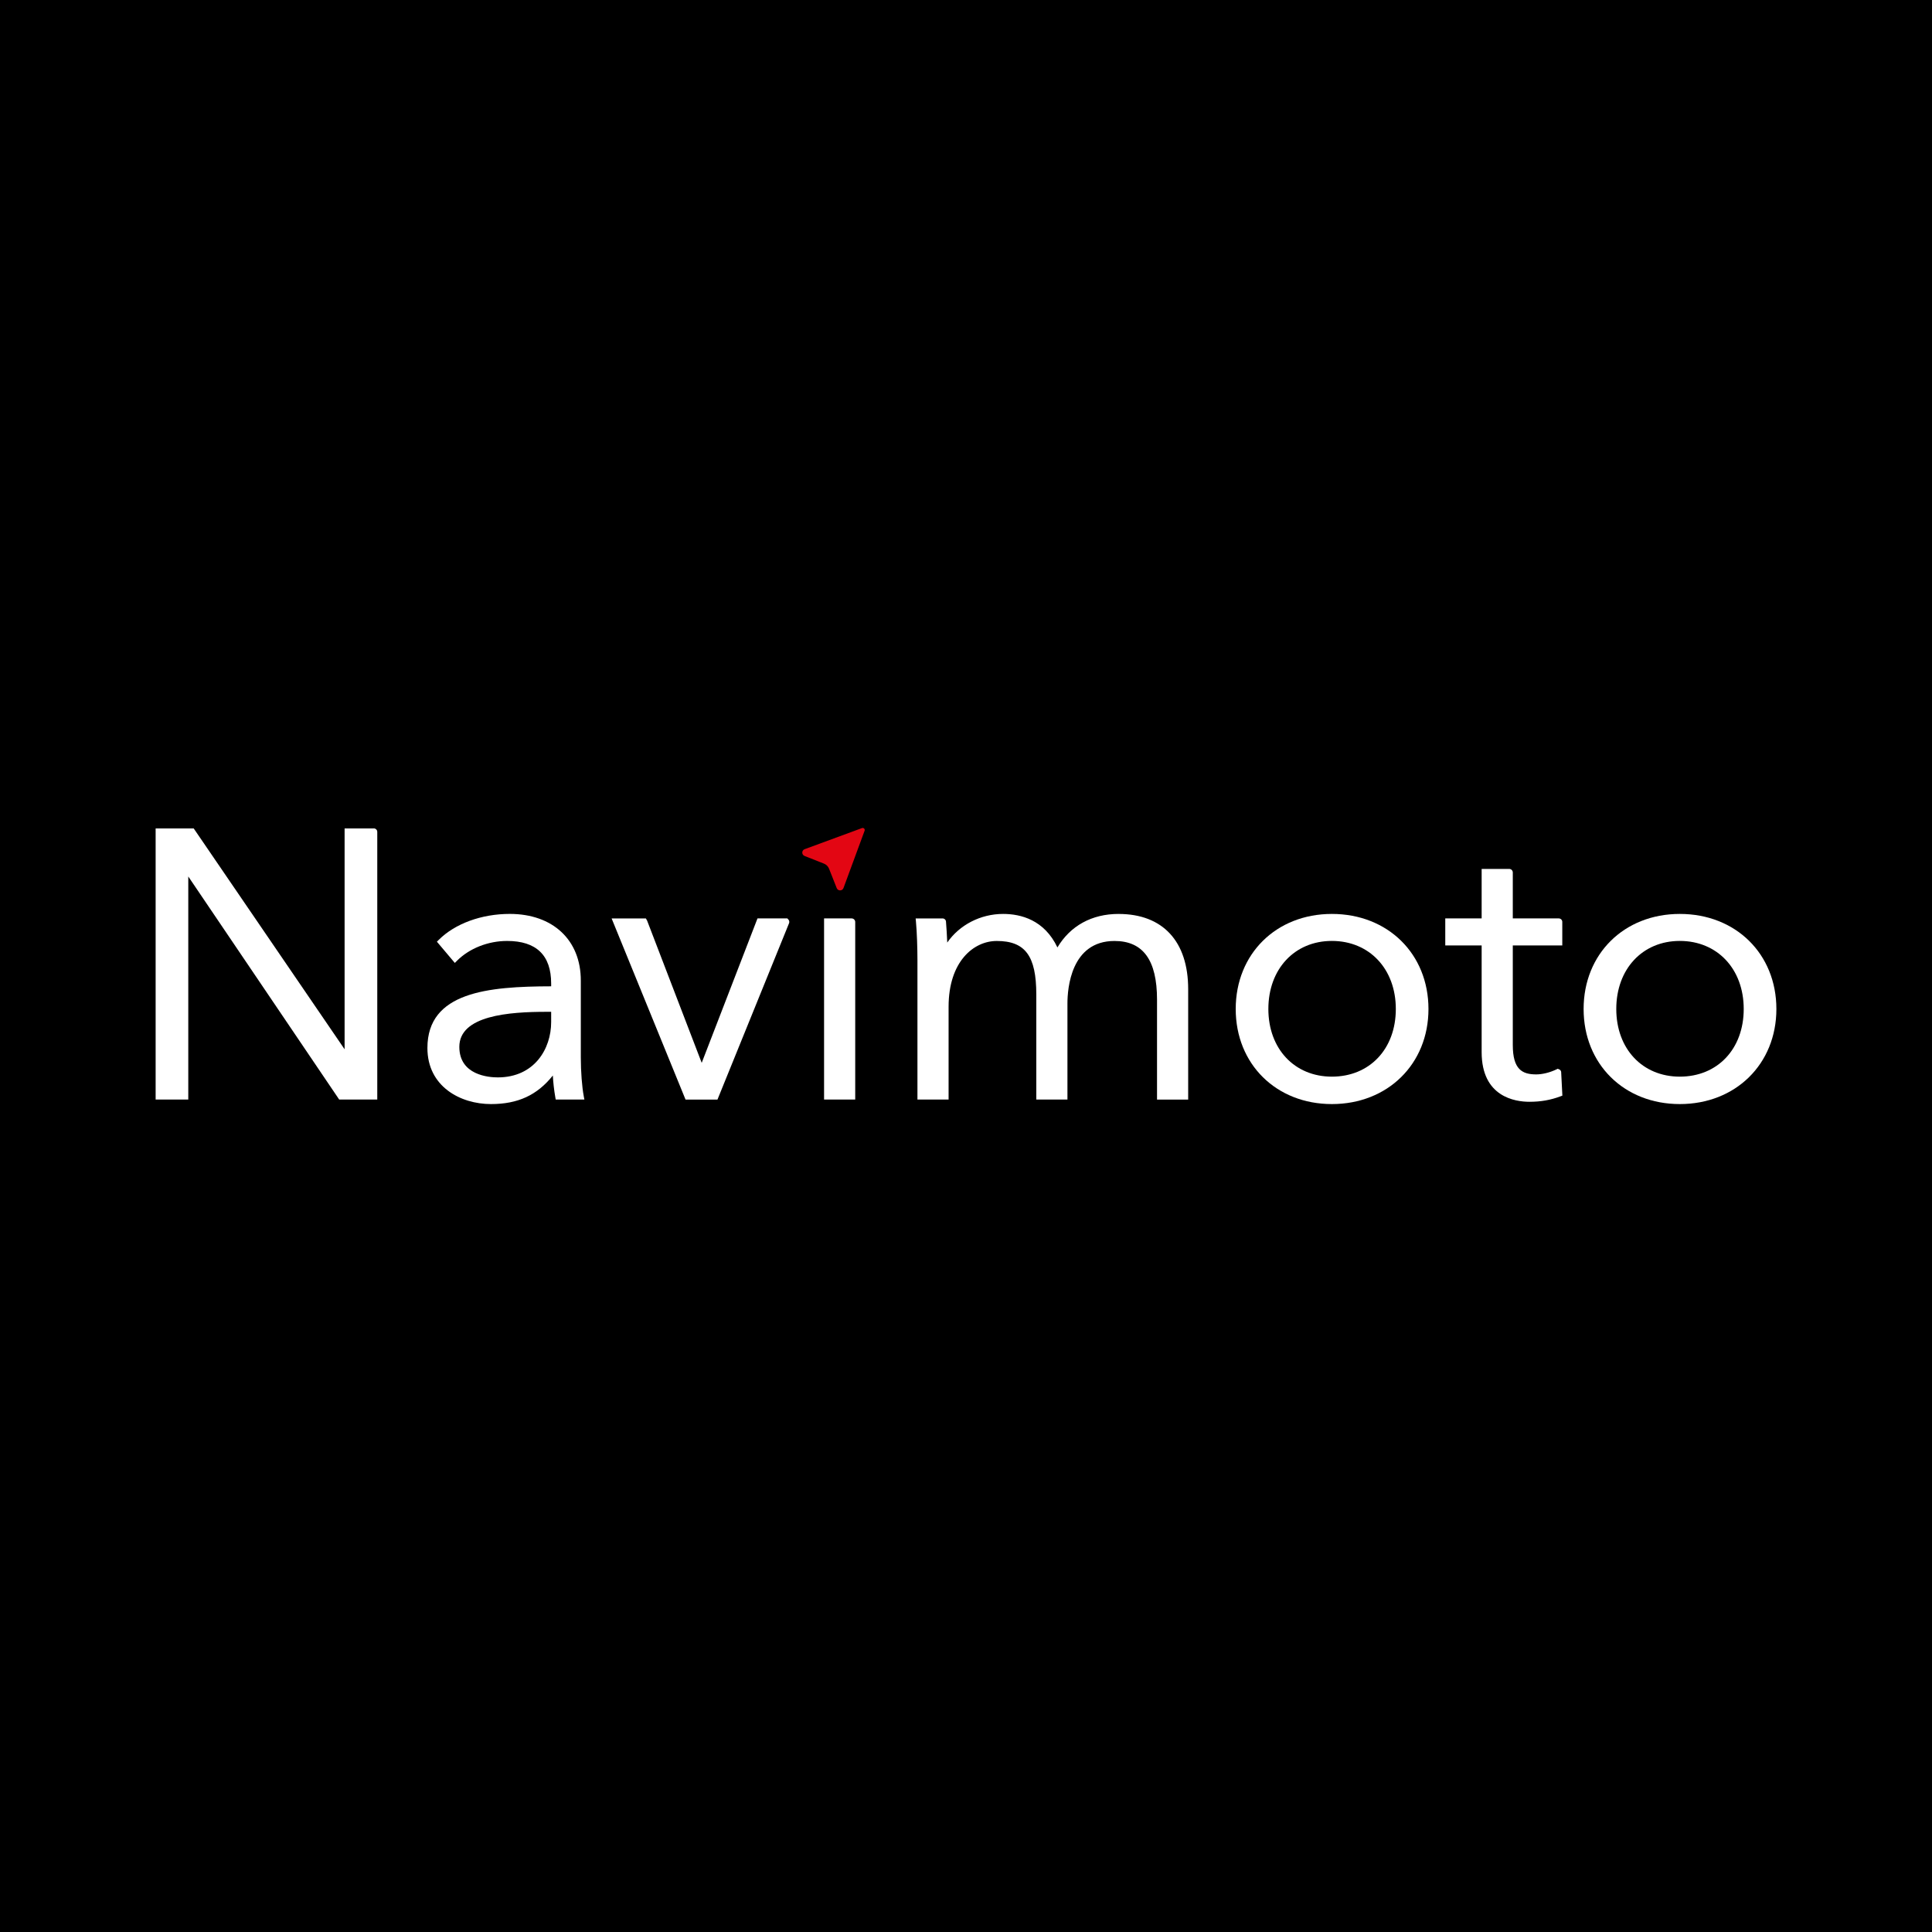
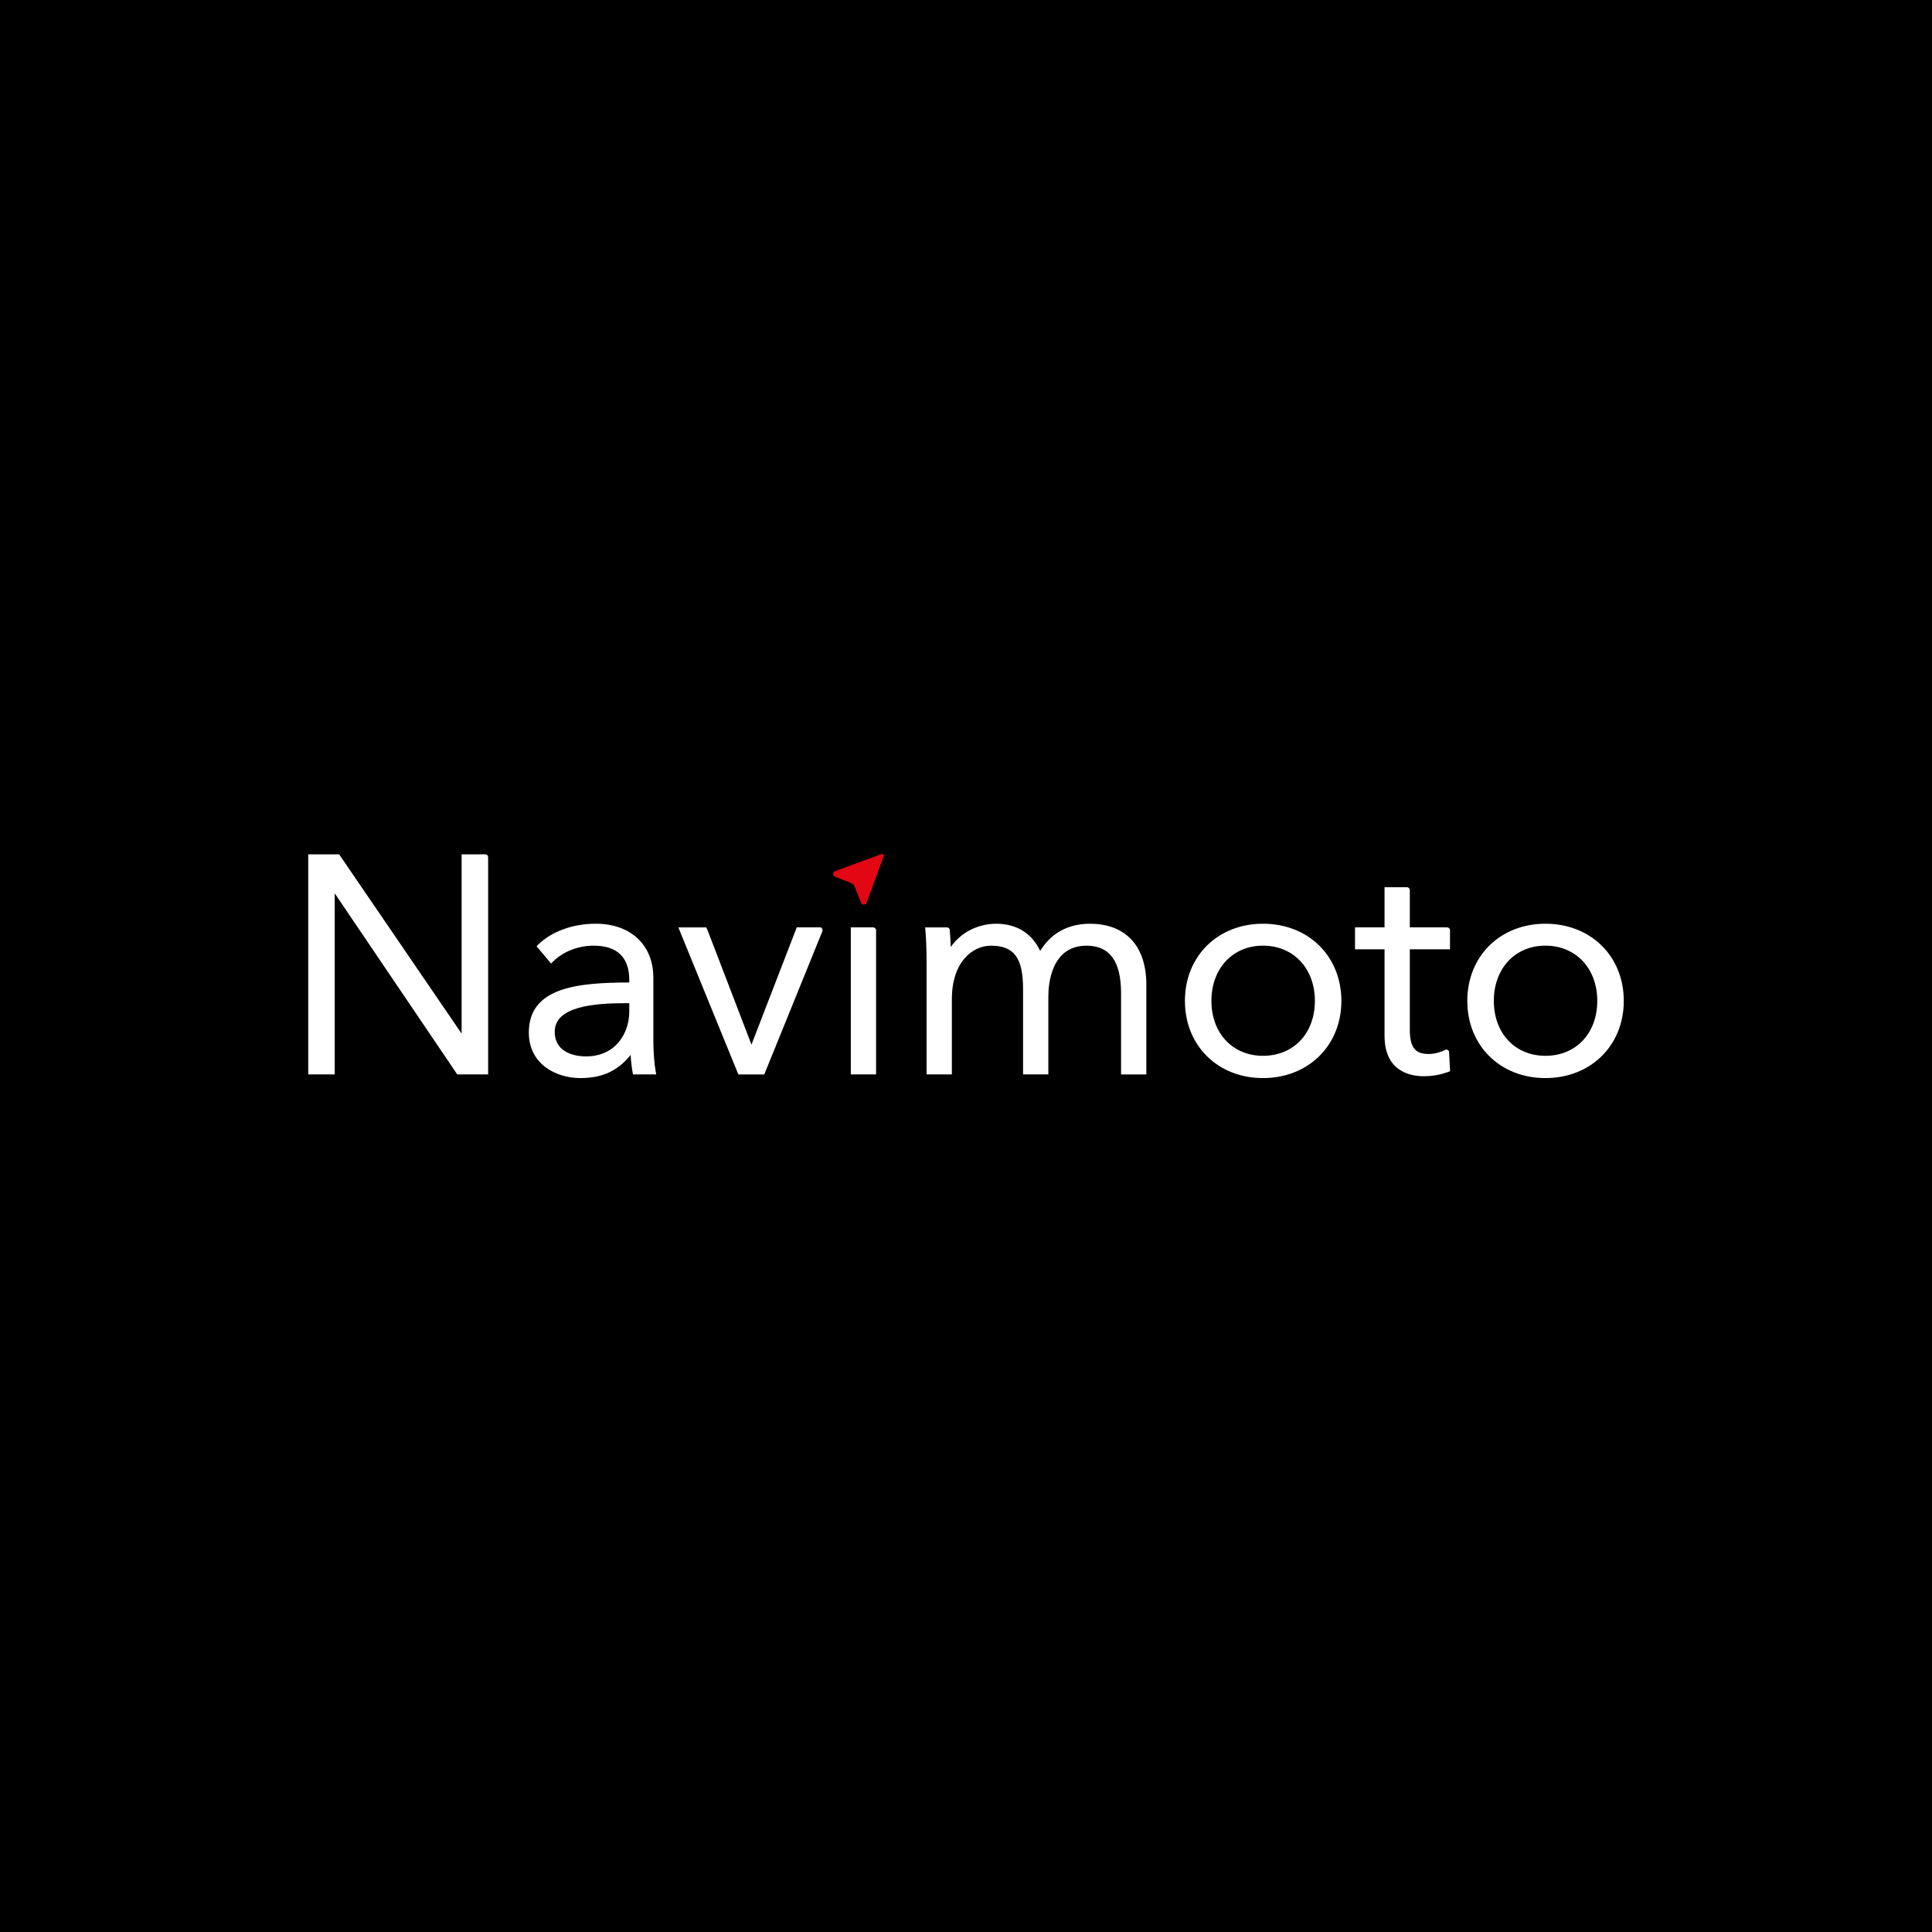
- <svg xmlns="http://www.w3.org/2000/svg" width="512" height="512" viewBox="0 0 512 512">
-   <rect width="512" height="512" fill="#000" />
-   <g transform="translate(30.72 207.9403) scale(0.6007467) translate(-150 -445)">
-     <defs>
-       <style>
+ <svg xmlns="http://www.w3.org/2000/svg" id="Laag_1" data-name="Laag 1" viewBox="0 0 1050 1050">
+   <defs>
+     <style>
      .cls-1 {
        fill: #fff;
      }

      .cls-2 {
        fill: #e30613;
      }
    </style>
-     </defs>
-     <g>
-       <path class="cls-2" d="M479.11,464.16c.73-.27,1.43.44,1.16,1.16l-9.31,25.28c-.51,1.38-2.45,1.4-2.99.04l-3.38-8.55c-.41-1.03-1.22-1.84-2.25-2.25l-8.55-3.38c-1.37-.54-1.35-2.49.04-2.99l25.28-9.31Z" />
-       <path class="cls-1" d="M263.76,464.31h-12.88v97.43l-66.57-97.43h-16.79v119.6h14.4v-98.4l66.2,97.85.37.55h16.8v-118.08c0-.84-.68-1.53-1.53-1.53Z" />
-       <path class="cls-1" d="M356.38,582.43c-.78-4.04-1.3-10.93-1.3-17.13v-33.91c0-17.84-12.31-29.37-31.35-29.37-12.44,0-24.15,4.28-31.32,11.45l-.81.81,7.9,9.36.96-.96c5.47-5.47,13.73-8.73,22.11-8.73,12.89,0,19.43,6.31,19.43,18.77v1.24c-27.81.06-54.59,2.47-54.59,27.21,0,16.99,14.54,24.74,28.04,24.74,11.84,0,20.37-3.91,27.29-12.6.16,3.07.54,6.42,1.09,9.58l.18,1.03h12.65l-.29-1.48ZM342,545.21v4.54c0,11.75-7.37,24.39-23.56,24.39-3.98,0-16.95-.97-16.95-13.47,0-13.86,21.95-15.46,38.45-15.46h2.06Z" />
-       <path class="cls-1" d="M446.8,504.69l-.61-.68h-13.17l-24.61,63.71-24.08-62.73-.55-.97h-15.11l32.61,79.91h14.08l31.58-77.8c.19-.47.13-1.01-.15-1.43Z" />
-       <path class="cls-1" d="M474.56,504.01h-12.17v79.91h13.74v-78.33c0-.87-.71-1.58-1.58-1.58Z" />
-       <path class="cls-1" d="M592.32,502.03c-11.8,0-21.29,5.22-26.99,14.78-5.77-12.14-16.09-14.78-23.95-14.78-9.98,0-19.28,4.85-24.65,12.63-.12-3.05-.35-6.59-.56-9.28-.06-.78-.7-1.36-1.48-1.36h-11.9l.13,1.36c.45,4.81.66,12.15.66,16.92v61.62h13.74v-40.94c0-19.94,11.01-29.02,21.25-29.02,12.55,0,17.44,6.61,17.44,23.56v46.4h13.74v-42.43c0-6.46,1.5-27.53,20.75-27.53,12.63,0,18.77,8.46,18.77,25.88v44.09h13.74v-48.72c0-21.08-11.19-33.17-30.69-33.17Z" />
-       <path class="cls-1" d="M686.41,502.03c-24.59,0-42.43,17.64-42.43,41.94s17.85,41.94,42.43,41.94,42.6-17.64,42.6-41.94-17.92-41.94-42.6-41.94ZM686.41,573.81c-16.5,0-28.03-12.27-28.03-29.85s11.52-30.02,28.03-30.02,28.2,12.34,28.2,30.02-11.6,29.85-28.2,29.85Z" />
-       <path class="cls-1" d="M787.57,571.88c-.03-.5-.3-.95-.73-1.2l-.8-.35-.6.29c-2.86,1.38-6.19,2.2-8.9,2.2-6.2,0-10.33-2.21-10.33-12.98v-43.91h21.83v-10.38c0-.85-.69-1.54-1.54-1.54h-20.29v-20.26c0-.87-.7-1.57-1.57-1.57h-12.17v21.83h-16.05v11.92h16.05v47.05c0,19.79,14.75,21.92,21.09,21.92,4.97,0,9.32-.76,13.67-2.4l.85-.32-.53-10.32Z" />
-       <path class="cls-1" d="M839.89,502.03c-24.59,0-42.44,17.64-42.44,41.94s17.85,41.94,42.44,41.94,42.6-17.64,42.6-41.94-17.92-41.94-42.6-41.94ZM839.89,573.81c-16.5,0-28.03-12.27-28.03-29.85s11.52-30.02,28.03-30.02,28.19,12.34,28.19,30.02-11.59,29.85-28.19,29.85Z" />
-     </g>
+   </defs>
+   <rect width="1050" height="1050" />
+   <g>
+     <path class="cls-2" d="M479.11,464.16c.73-.27,1.43.44,1.16,1.16l-9.31,25.28c-.51,1.38-2.45,1.4-2.99.04l-3.38-8.55c-.41-1.03-1.22-1.84-2.25-2.25l-8.55-3.38c-1.37-.54-1.35-2.49.04-2.99l25.28-9.31Z" />
+     <path class="cls-1" d="M263.76,464.31h-12.88v97.43l-66.57-97.43h-16.79v119.6h14.4v-98.4l66.2,97.85.37.55h16.8v-118.08c0-.84-.68-1.53-1.53-1.53Z" />
+     <path class="cls-1" d="M356.38,582.43c-.78-4.04-1.3-10.93-1.3-17.13v-33.91c0-17.84-12.31-29.37-31.35-29.37-12.44,0-24.15,4.28-31.32,11.45l-.81.81,7.9,9.36.96-.96c5.47-5.47,13.73-8.73,22.11-8.73,12.89,0,19.43,6.31,19.43,18.77v1.24c-27.81.06-54.59,2.47-54.59,27.21,0,16.99,14.54,24.74,28.04,24.74,11.84,0,20.37-3.91,27.29-12.6.16,3.07.54,6.42,1.09,9.58l.18,1.03h12.65l-.29-1.48ZM342,545.21v4.54c0,11.75-7.37,24.39-23.56,24.39-3.98,0-16.95-.97-16.95-13.47,0-13.86,21.95-15.46,38.45-15.46h2.06Z" />
+     <path class="cls-1" d="M446.8,504.69l-.61-.68h-13.17l-24.61,63.71-24.08-62.73-.55-.97h-15.11l32.61,79.91h14.08l31.58-77.8c.19-.47.13-1.01-.15-1.43Z" />
+     <path class="cls-1" d="M474.56,504.01h-12.17v79.91h13.74v-78.33c0-.87-.71-1.58-1.58-1.58Z" />
+     <path class="cls-1" d="M592.32,502.03c-11.8,0-21.29,5.22-26.99,14.78-5.77-12.14-16.09-14.78-23.95-14.78-9.98,0-19.28,4.85-24.65,12.63-.12-3.05-.35-6.59-.56-9.28-.06-.78-.7-1.36-1.48-1.36h-11.9l.13,1.36c.45,4.81.66,12.15.66,16.92v61.62h13.74v-40.94c0-19.94,11.01-29.02,21.25-29.02,12.55,0,17.44,6.61,17.44,23.56v46.4h13.74v-42.43c0-6.46,1.5-27.53,20.75-27.53,12.63,0,18.77,8.46,18.77,25.88v44.09h13.74v-48.72c0-21.08-11.19-33.17-30.69-33.17Z" />
+     <path class="cls-1" d="M686.41,502.03c-24.59,0-42.43,17.64-42.43,41.94s17.85,41.94,42.43,41.94,42.6-17.64,42.6-41.94-17.92-41.94-42.6-41.94ZM686.41,573.81c-16.5,0-28.03-12.27-28.03-29.85s11.52-30.02,28.03-30.02,28.2,12.34,28.2,30.02-11.6,29.85-28.2,29.85Z" />
+     <path class="cls-1" d="M787.57,571.88c-.03-.5-.3-.95-.73-1.2l-.8-.35-.6.29c-2.86,1.38-6.19,2.2-8.9,2.2-6.2,0-10.33-2.21-10.33-12.98v-43.91h21.83v-10.38c0-.85-.69-1.54-1.54-1.54h-20.29v-20.26c0-.87-.7-1.57-1.57-1.57h-12.17v21.83h-16.05v11.92h16.05v47.05c0,19.79,14.75,21.92,21.09,21.92,4.97,0,9.32-.76,13.67-2.4l.85-.32-.53-10.32Z" />
+     <path class="cls-1" d="M839.89,502.03c-24.59,0-42.44,17.64-42.44,41.94s17.85,41.94,42.44,41.94,42.6-17.64,42.6-41.94-17.92-41.94-42.6-41.94ZM839.89,573.81c-16.5,0-28.03-12.27-28.03-29.85s11.52-30.02,28.03-30.02,28.19,12.34,28.19,30.02-11.59,29.85-28.19,29.85Z" />
  </g>
</svg>
